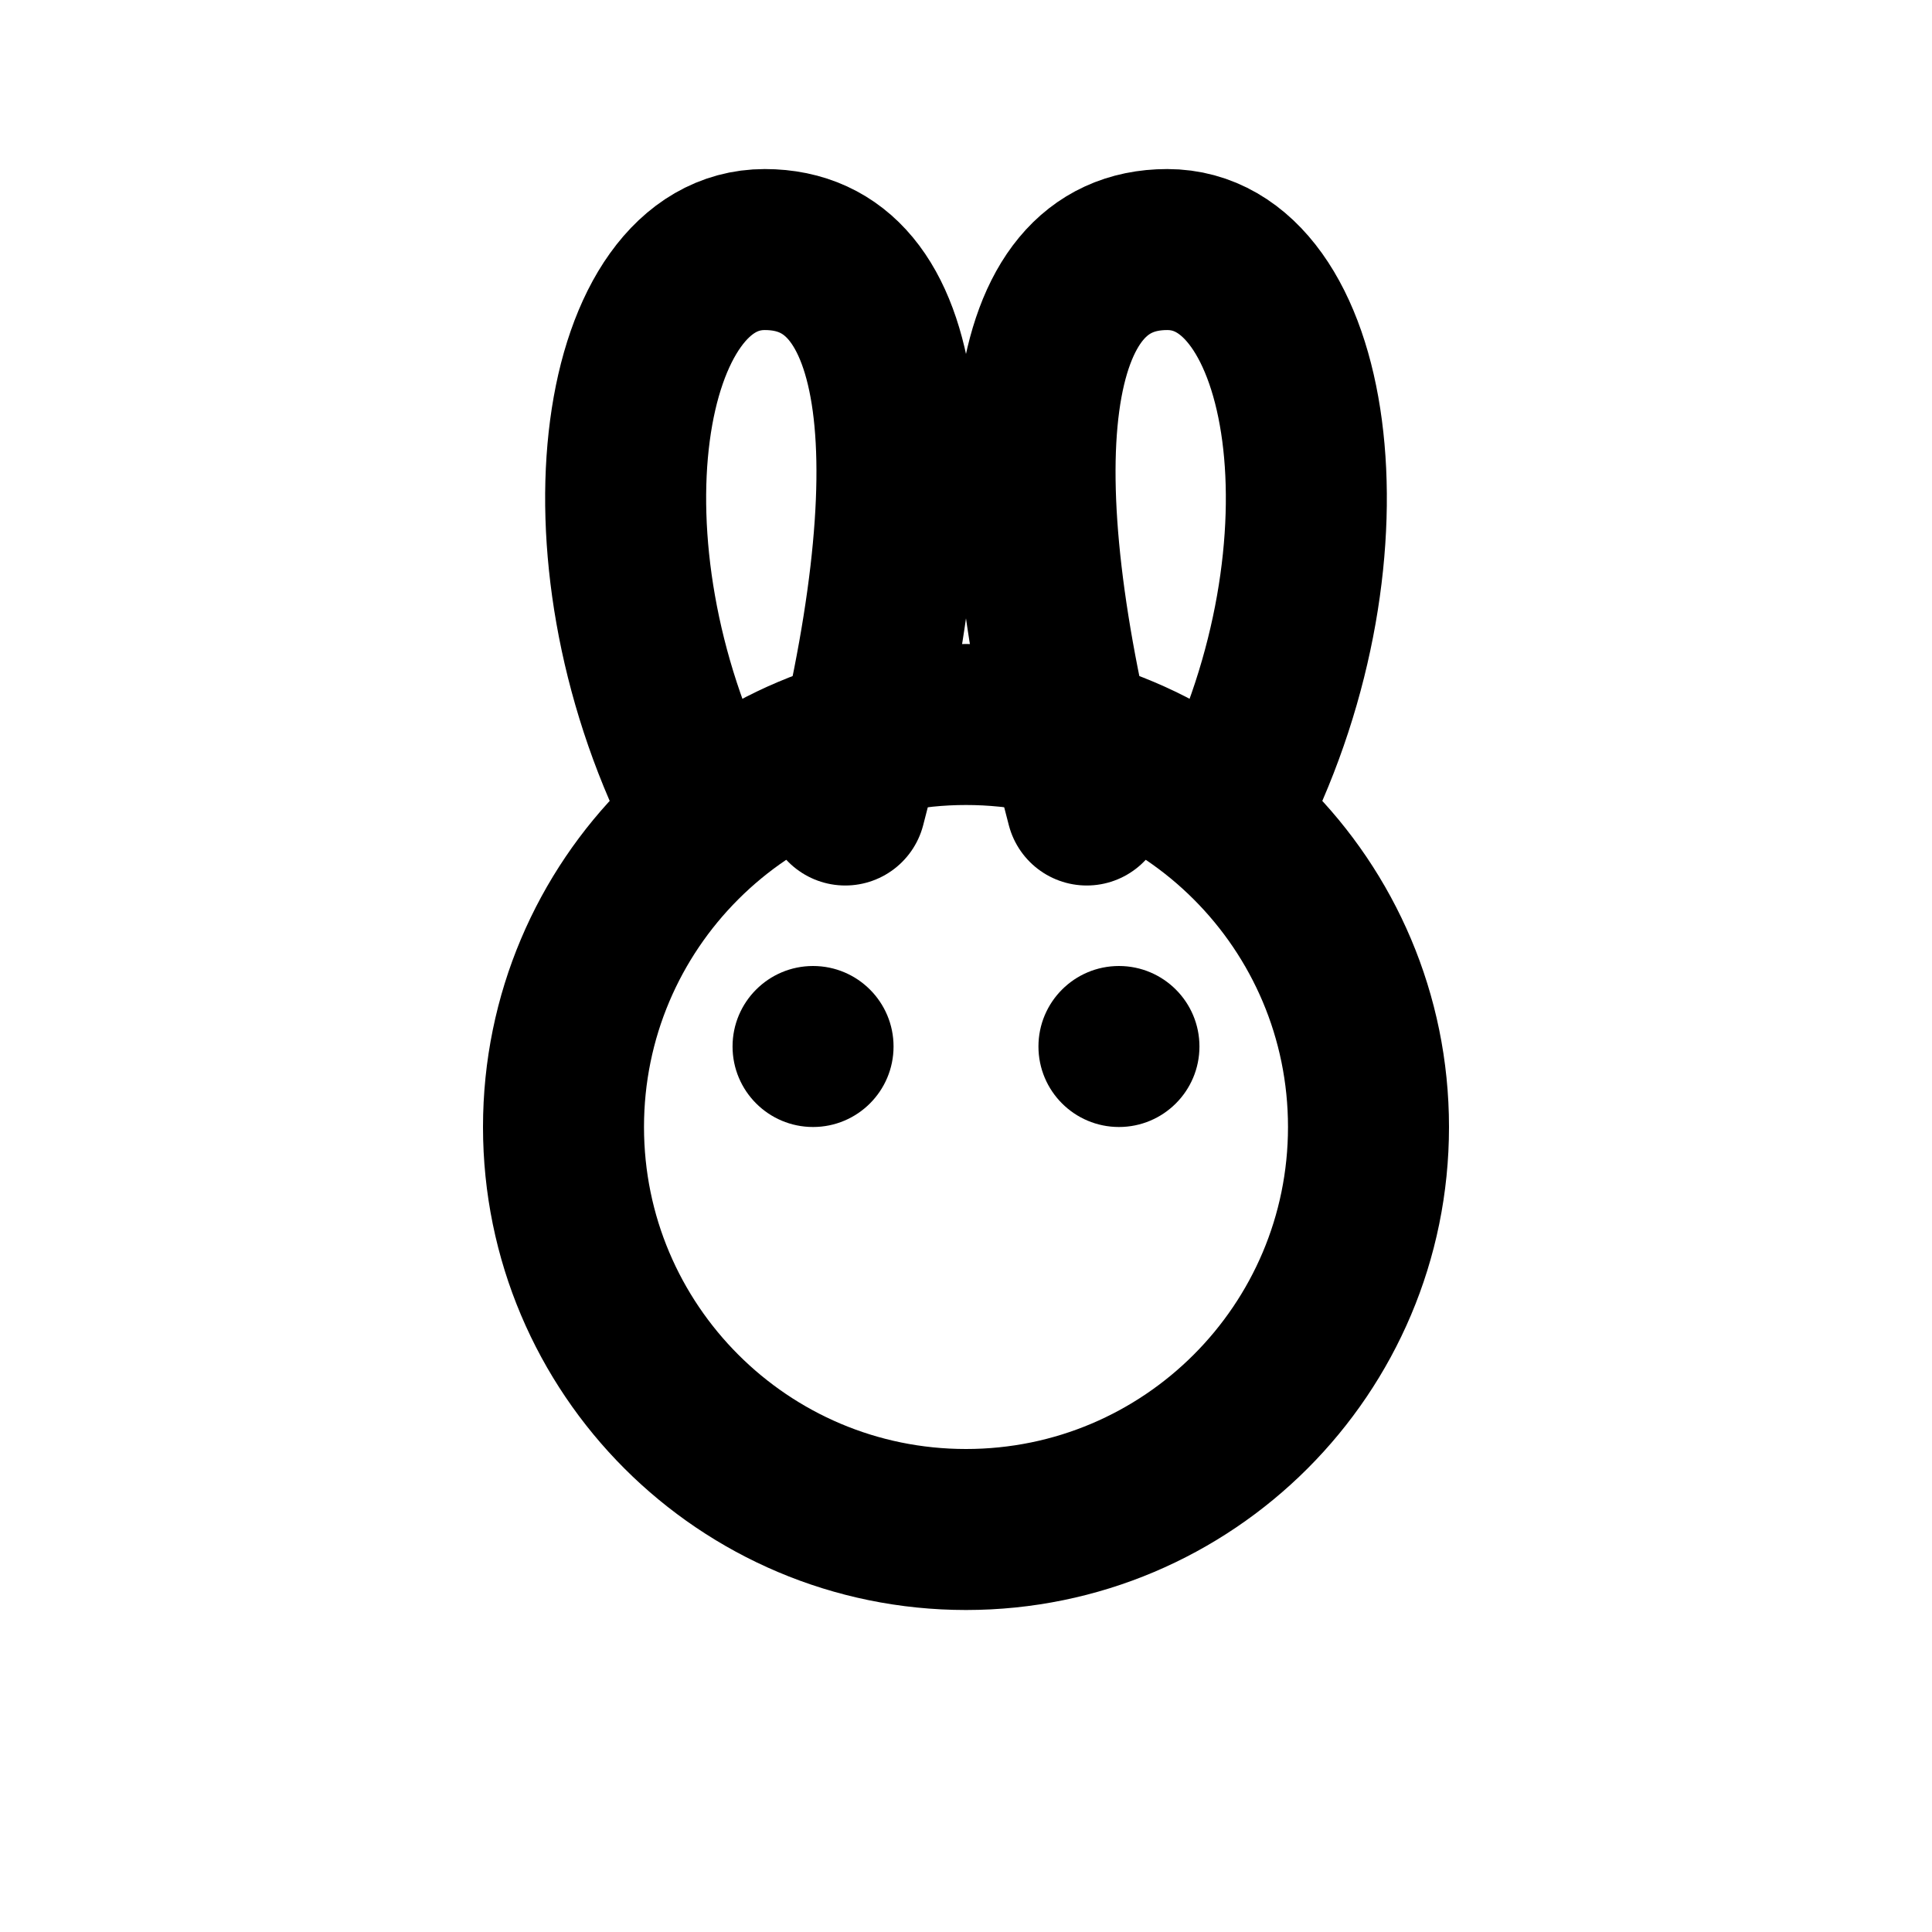
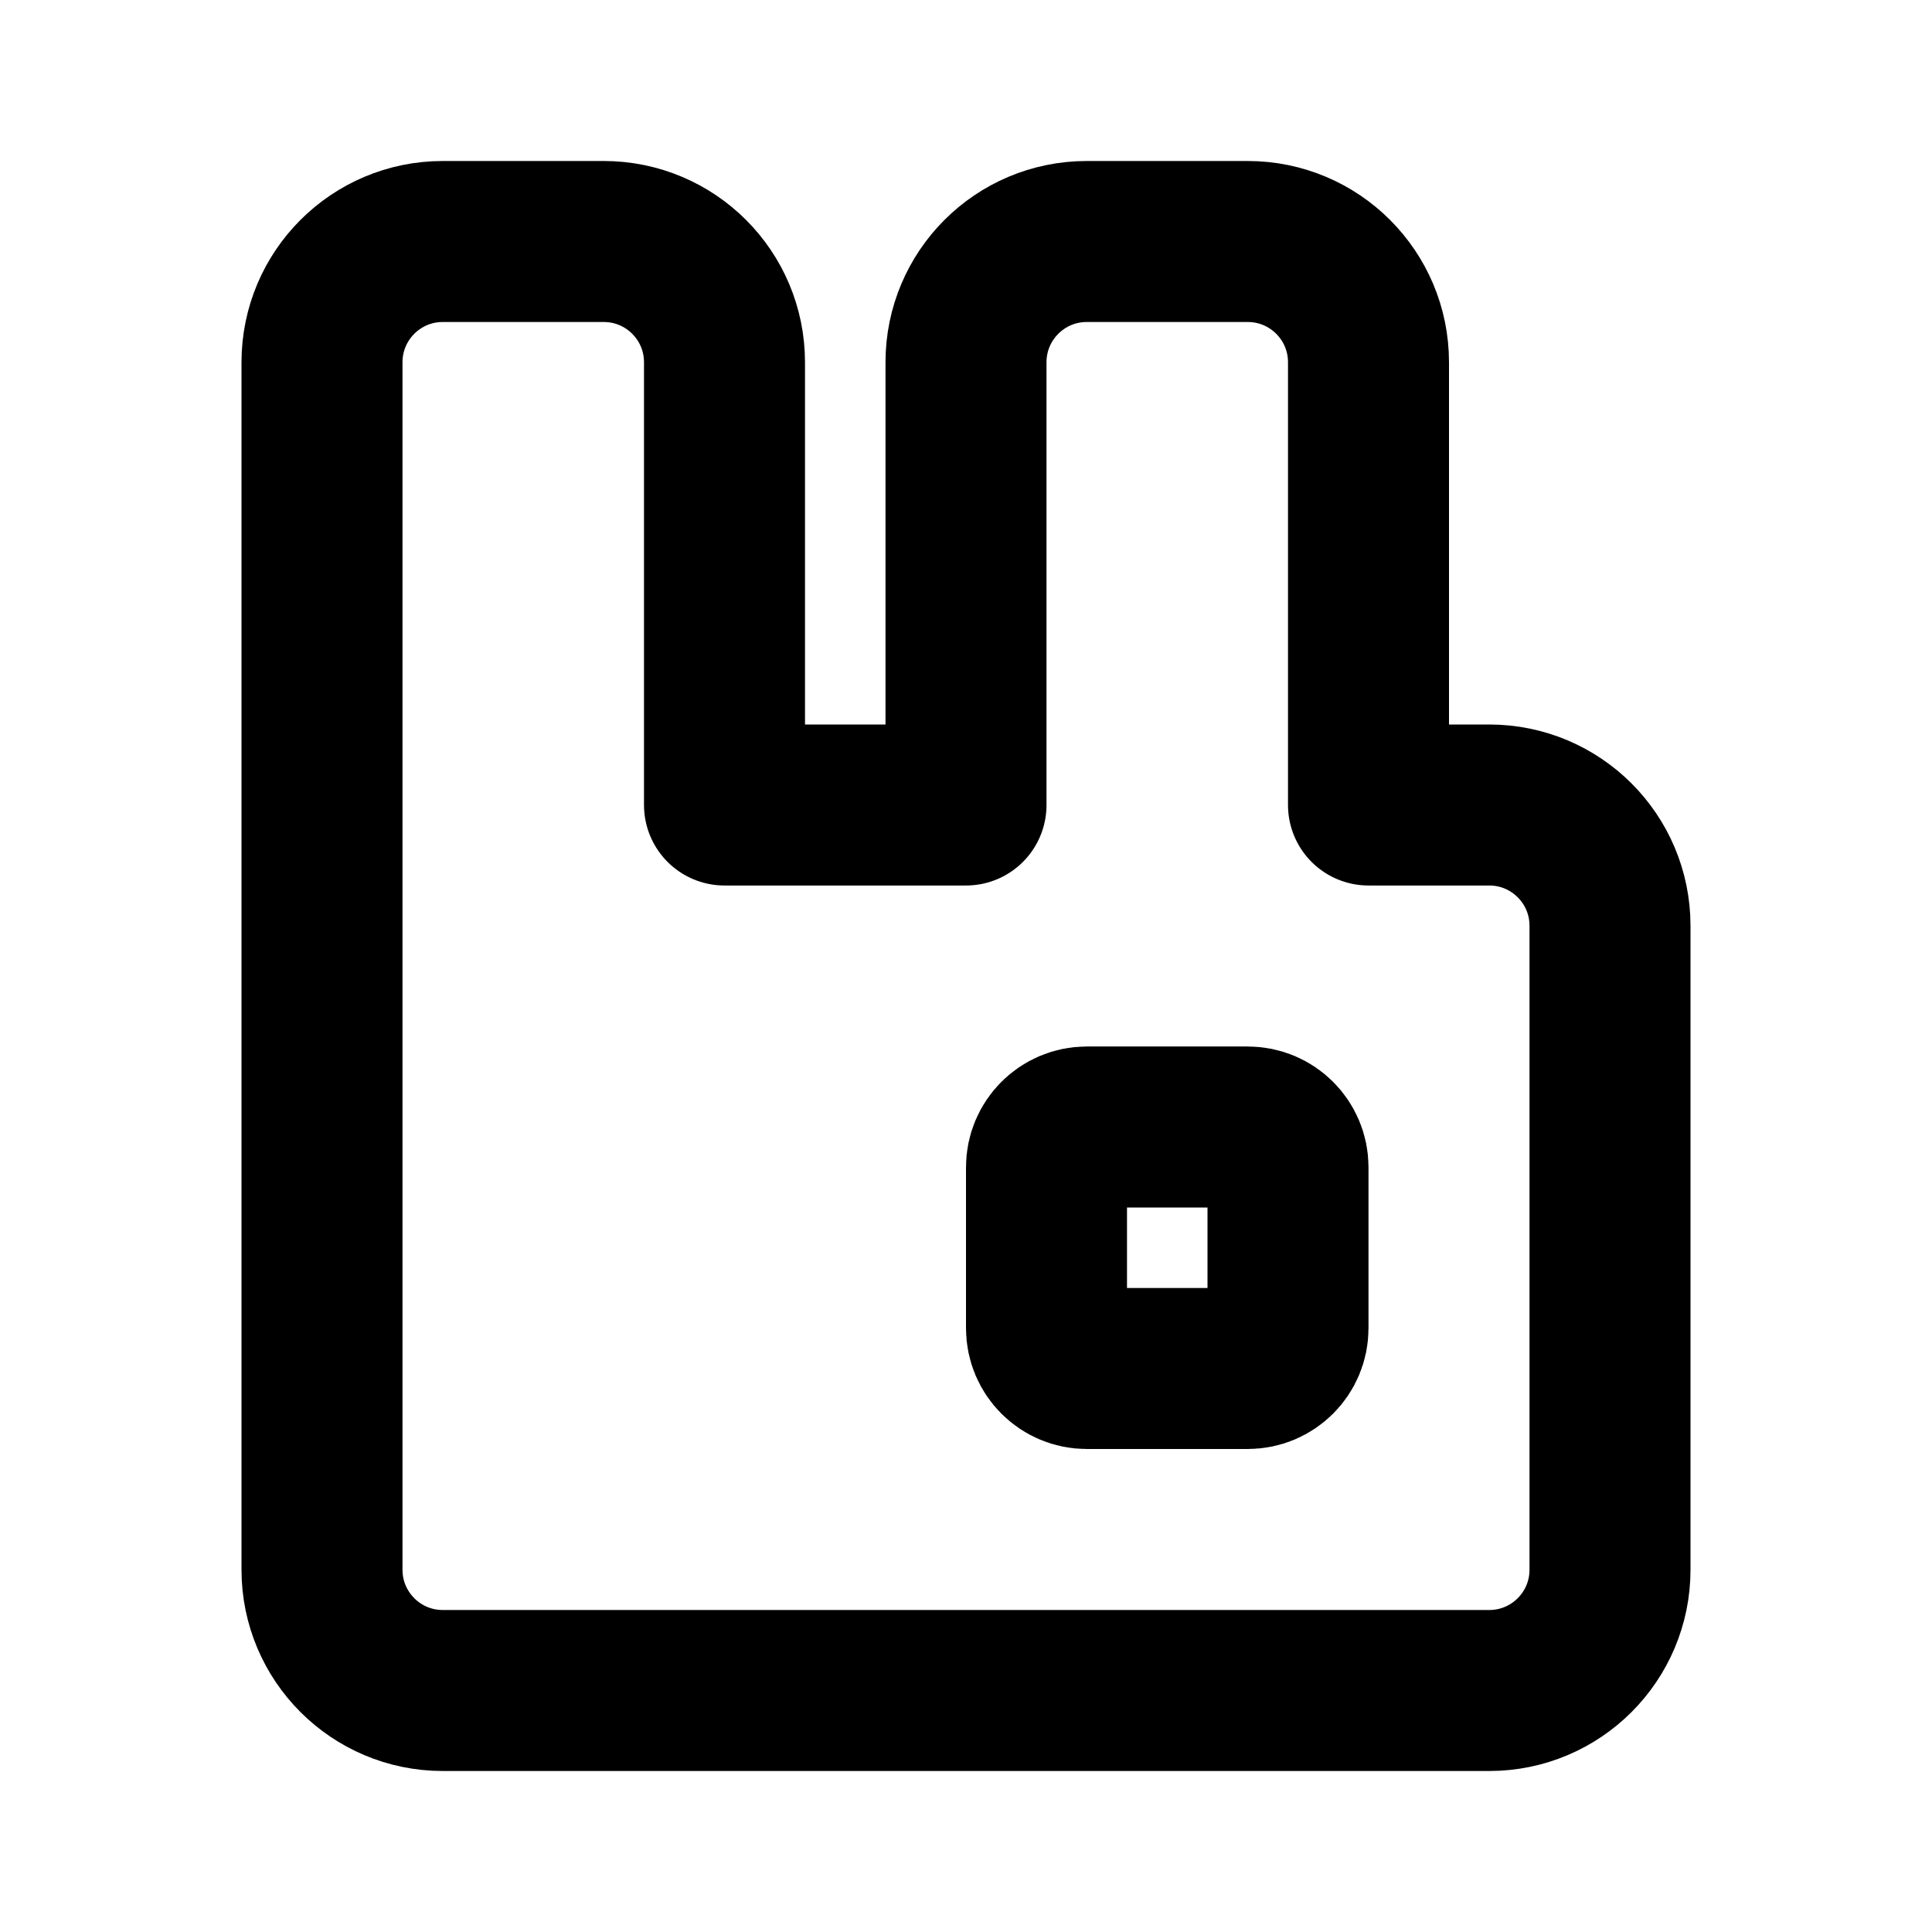
<svg xmlns="http://www.w3.org/2000/svg" viewBox="0 0 24 24" fill="none">
  <g stroke="currentColor" stroke-width="2" stroke-linecap="round" stroke-linejoin="round">
-     <path d="M8.7 10c-1.6-3.2-1-6.9.8-6.9s2.1 2.7 1 6.9" />
-     <path d="M15.3 10c1.6-3.2 1-6.9-.8-6.9s-2.1 2.7-1 6.9" />
-     <circle cx="12" cy="14" r="5" />
+     <path d="M4 4.5A1.5 1.5 0 0 1 5.5 3h2A1.5 1.5 0 0 1 9 4.5V10h3V4.5A1.5 1.5 0 0 1 13.5 3h2A1.5 1.5 0 0 1 17 4.5V10h1.5a1.5 1.5 0 0 1 1.5 1.5v8a1.5 1.5 0 0 1-1.5 1.5h-13A1.5 1.5 0 0 1 4 19.5Z" />
+     <rect x="13" y="14" width="3" height="3" rx="0.5" />
  </g>
-   <circle cx="10.1" cy="13" r="1" fill="currentColor" />
-   <circle cx="13.9" cy="13" r="1" fill="currentColor" />
</svg>
